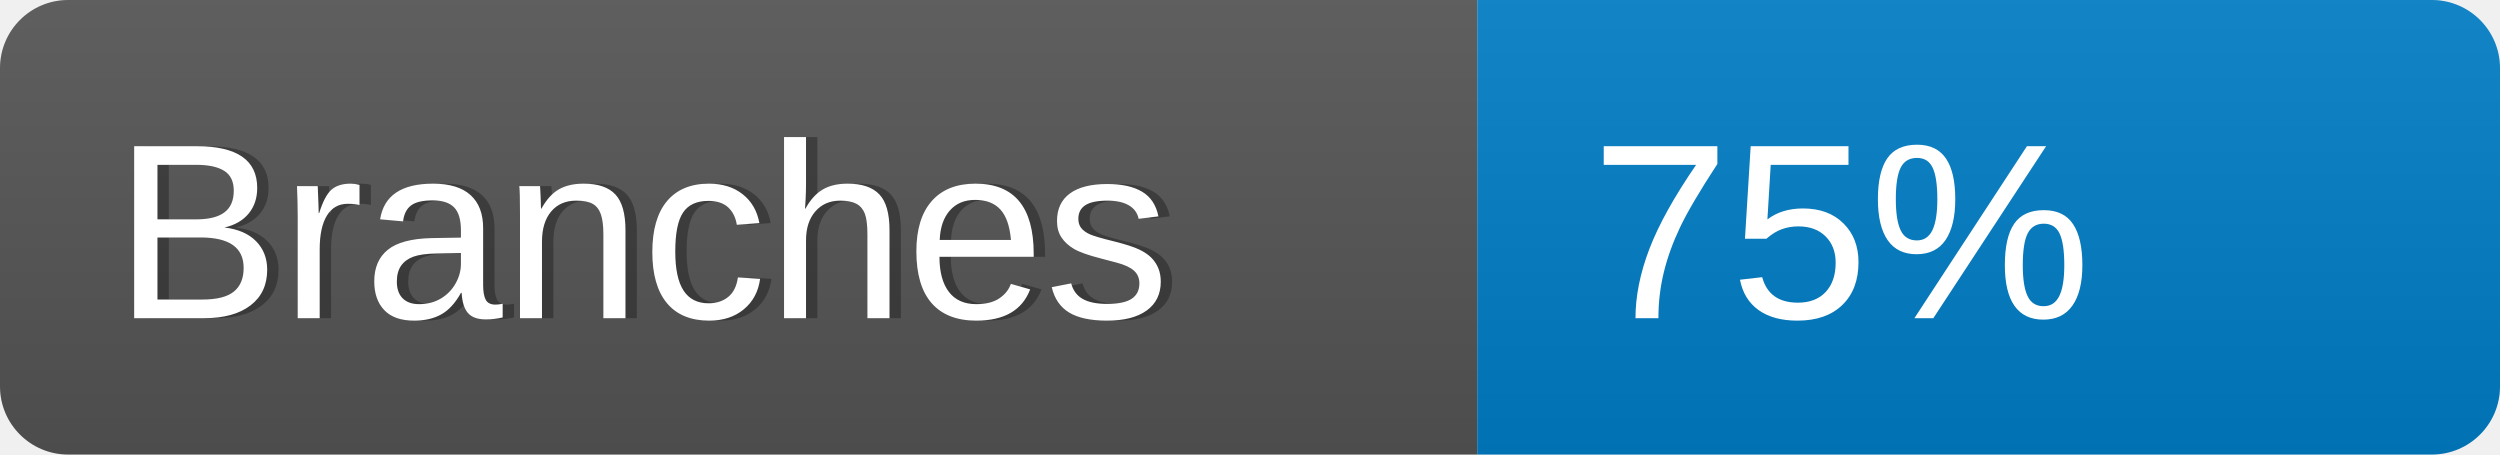
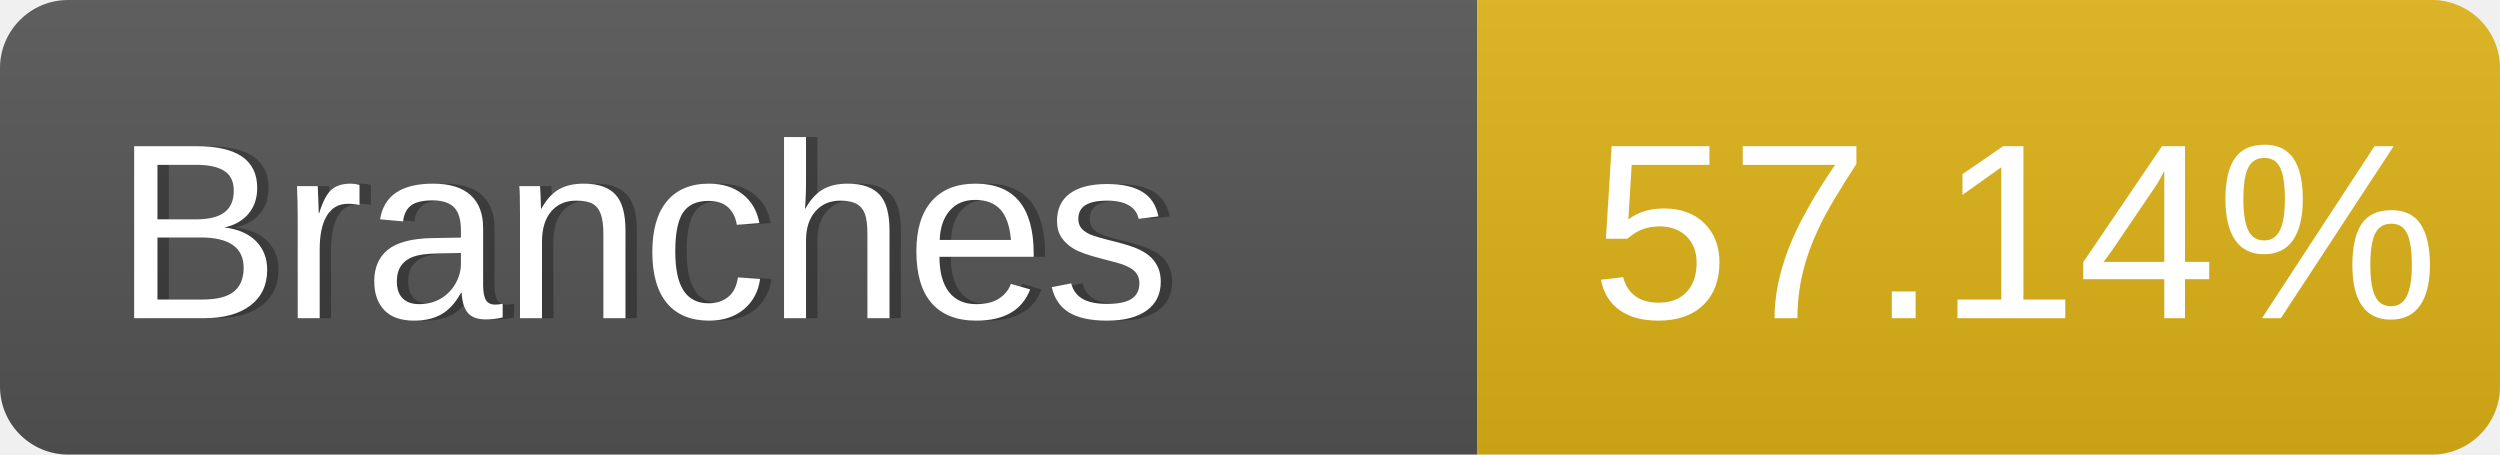
<svg xmlns="http://www.w3.org/2000/svg" width="110" height="20">
  <linearGradient id="s" x2="0" y2="100%">
    <stop offset="0" stop-color="#bbb" stop-opacity=".1" />
    <stop offset="1" stop-opacity=".1" />
  </linearGradient>
  <clipPath id="r">
    <rect width="110" height="20" rx="3" fill="#fff" />
  </clipPath>
  <g clip-path="url(#r)">
    <rect width="65" height="20" fill="#555" />
-     <rect x="65" width="45" height="20" fill="#007ec6" />
+     <rect x="65" width="45" height="20" fill="#dfb317" />
    <rect width="110" height="20" fill="url(#s)" />
  </g>
  <g fill="#fff" font-family="Tahoma,Arial" font-size="110">
    <text x="55" y="140" fill="#000" fill-opacity=".3" transform="scale(.1)">
        Branches
      </text>
    <text x="50" y="140" transform="scale(.1)">
        Branches
      </text>
    <text x="700" y="140" transform="scale(.1)">
-         75%
+         57.14%
      </text>
  </g>
</svg>
